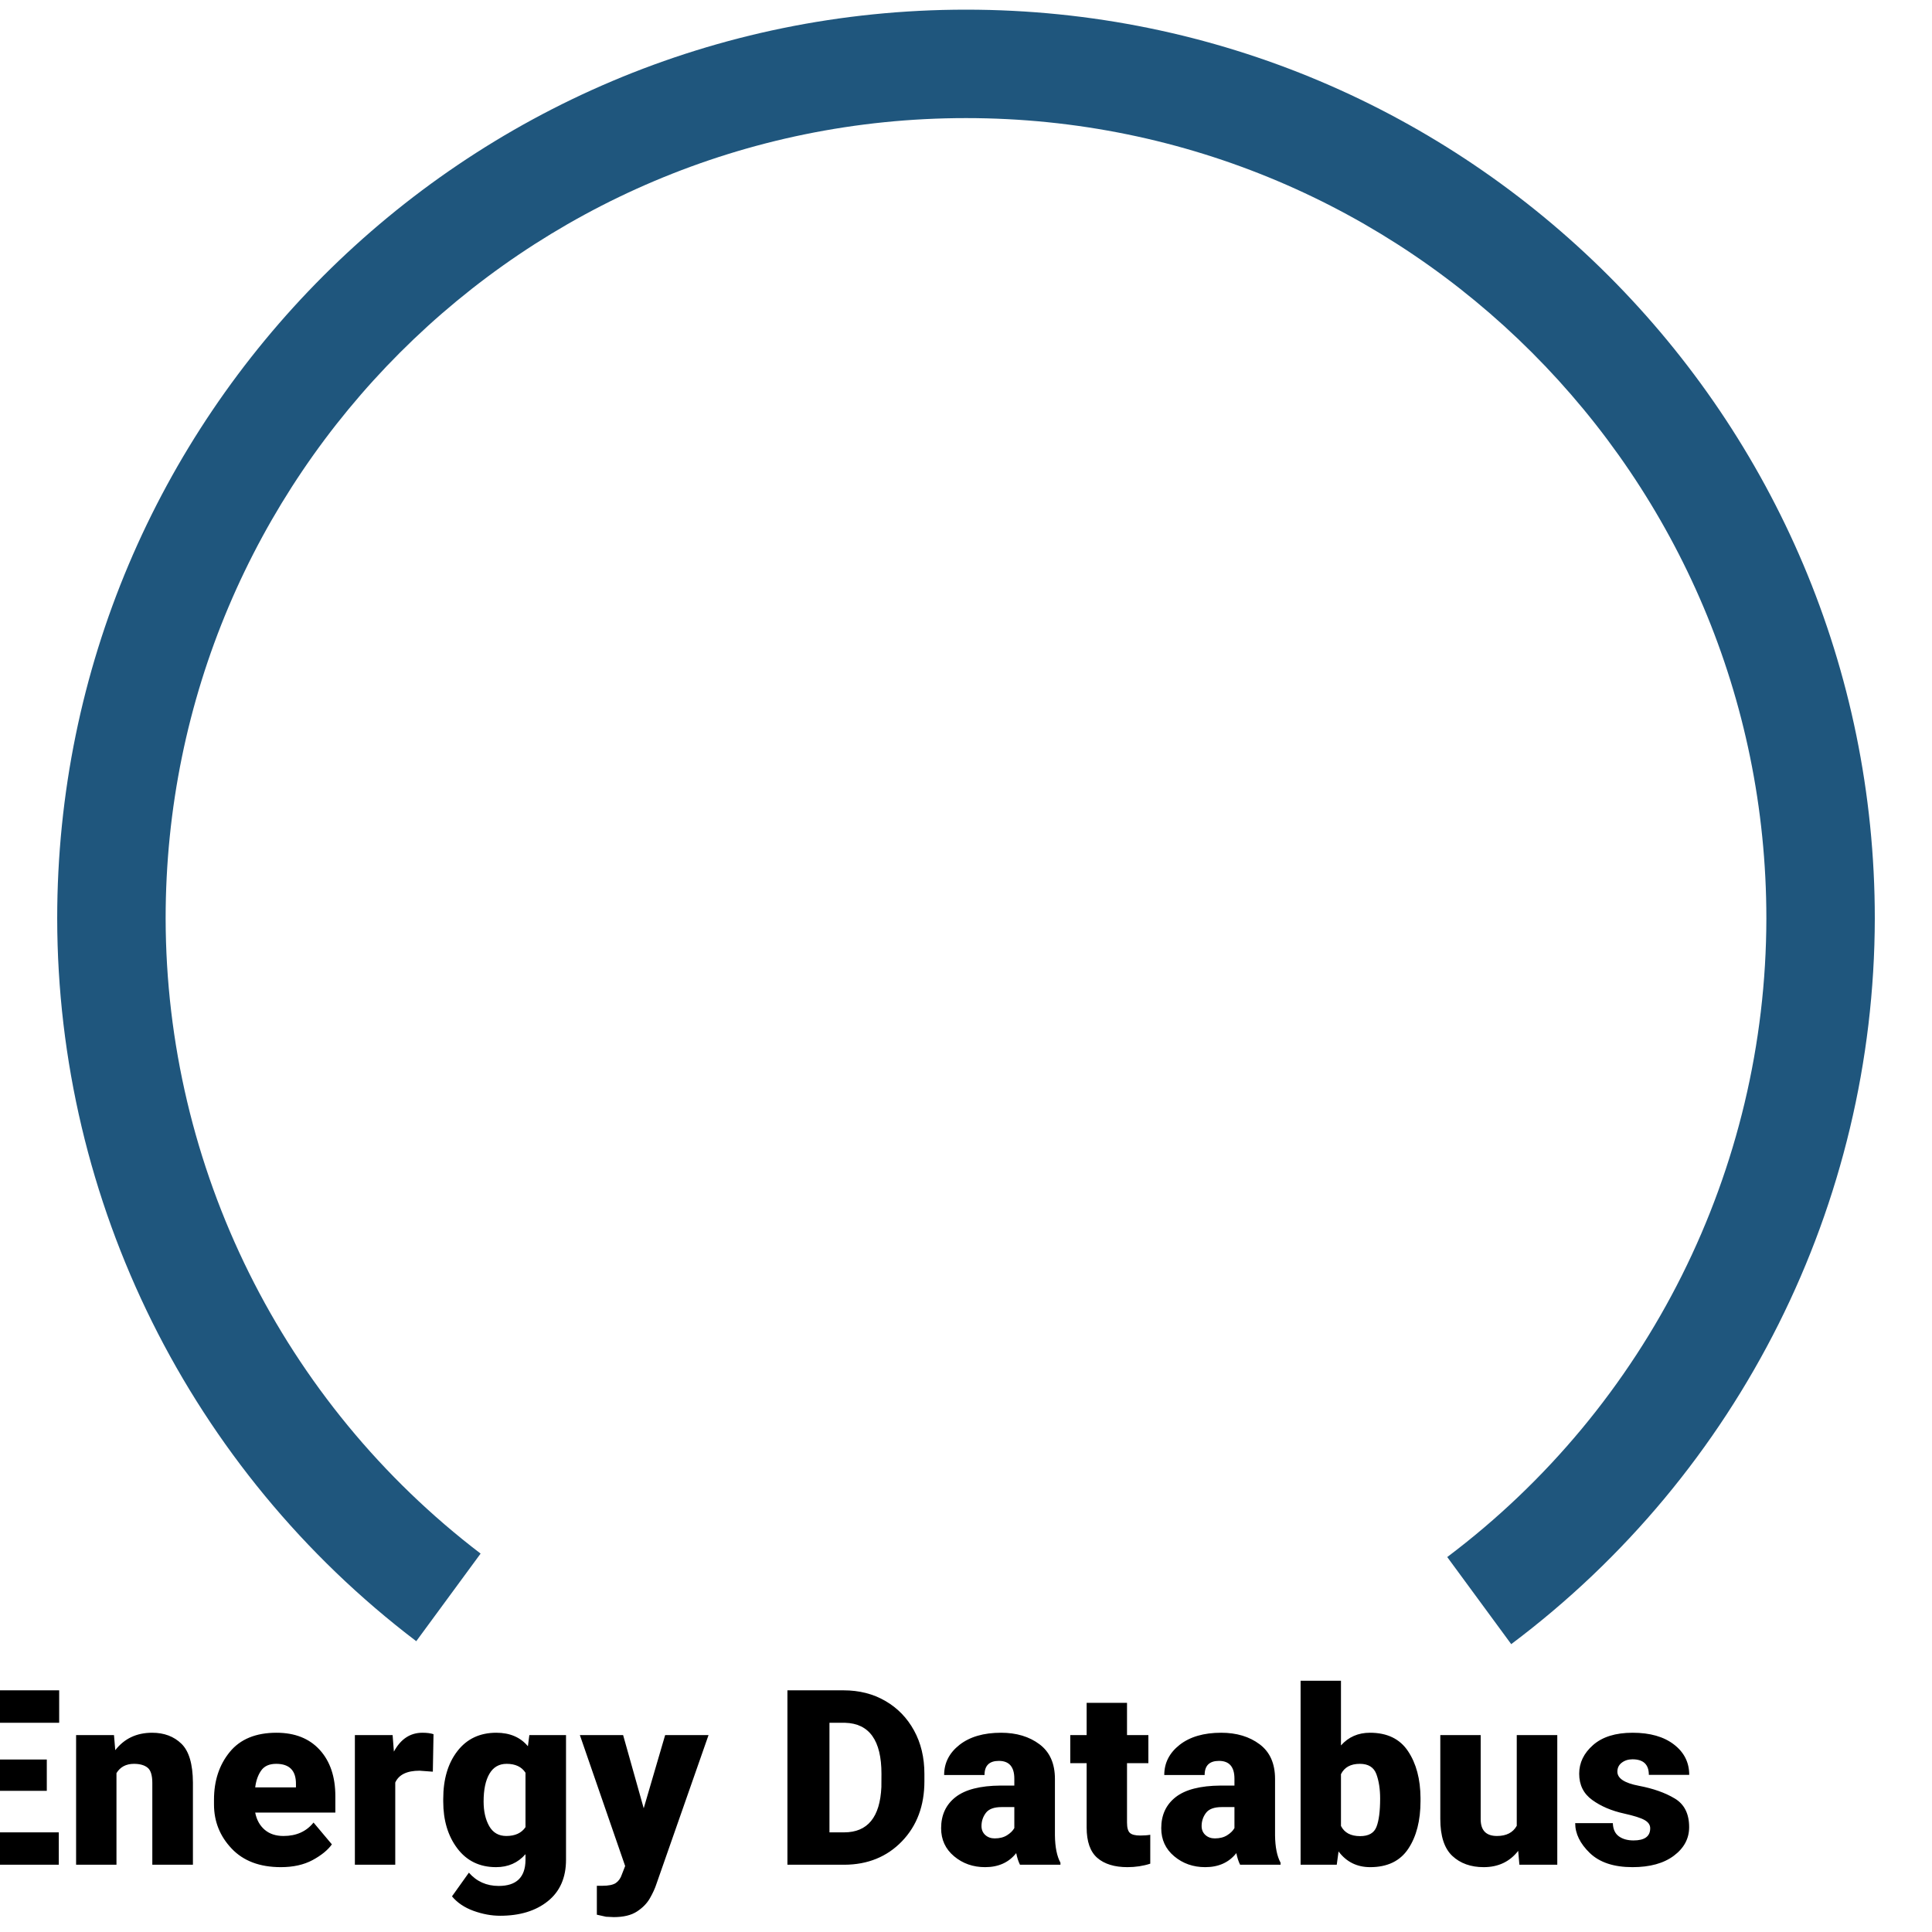
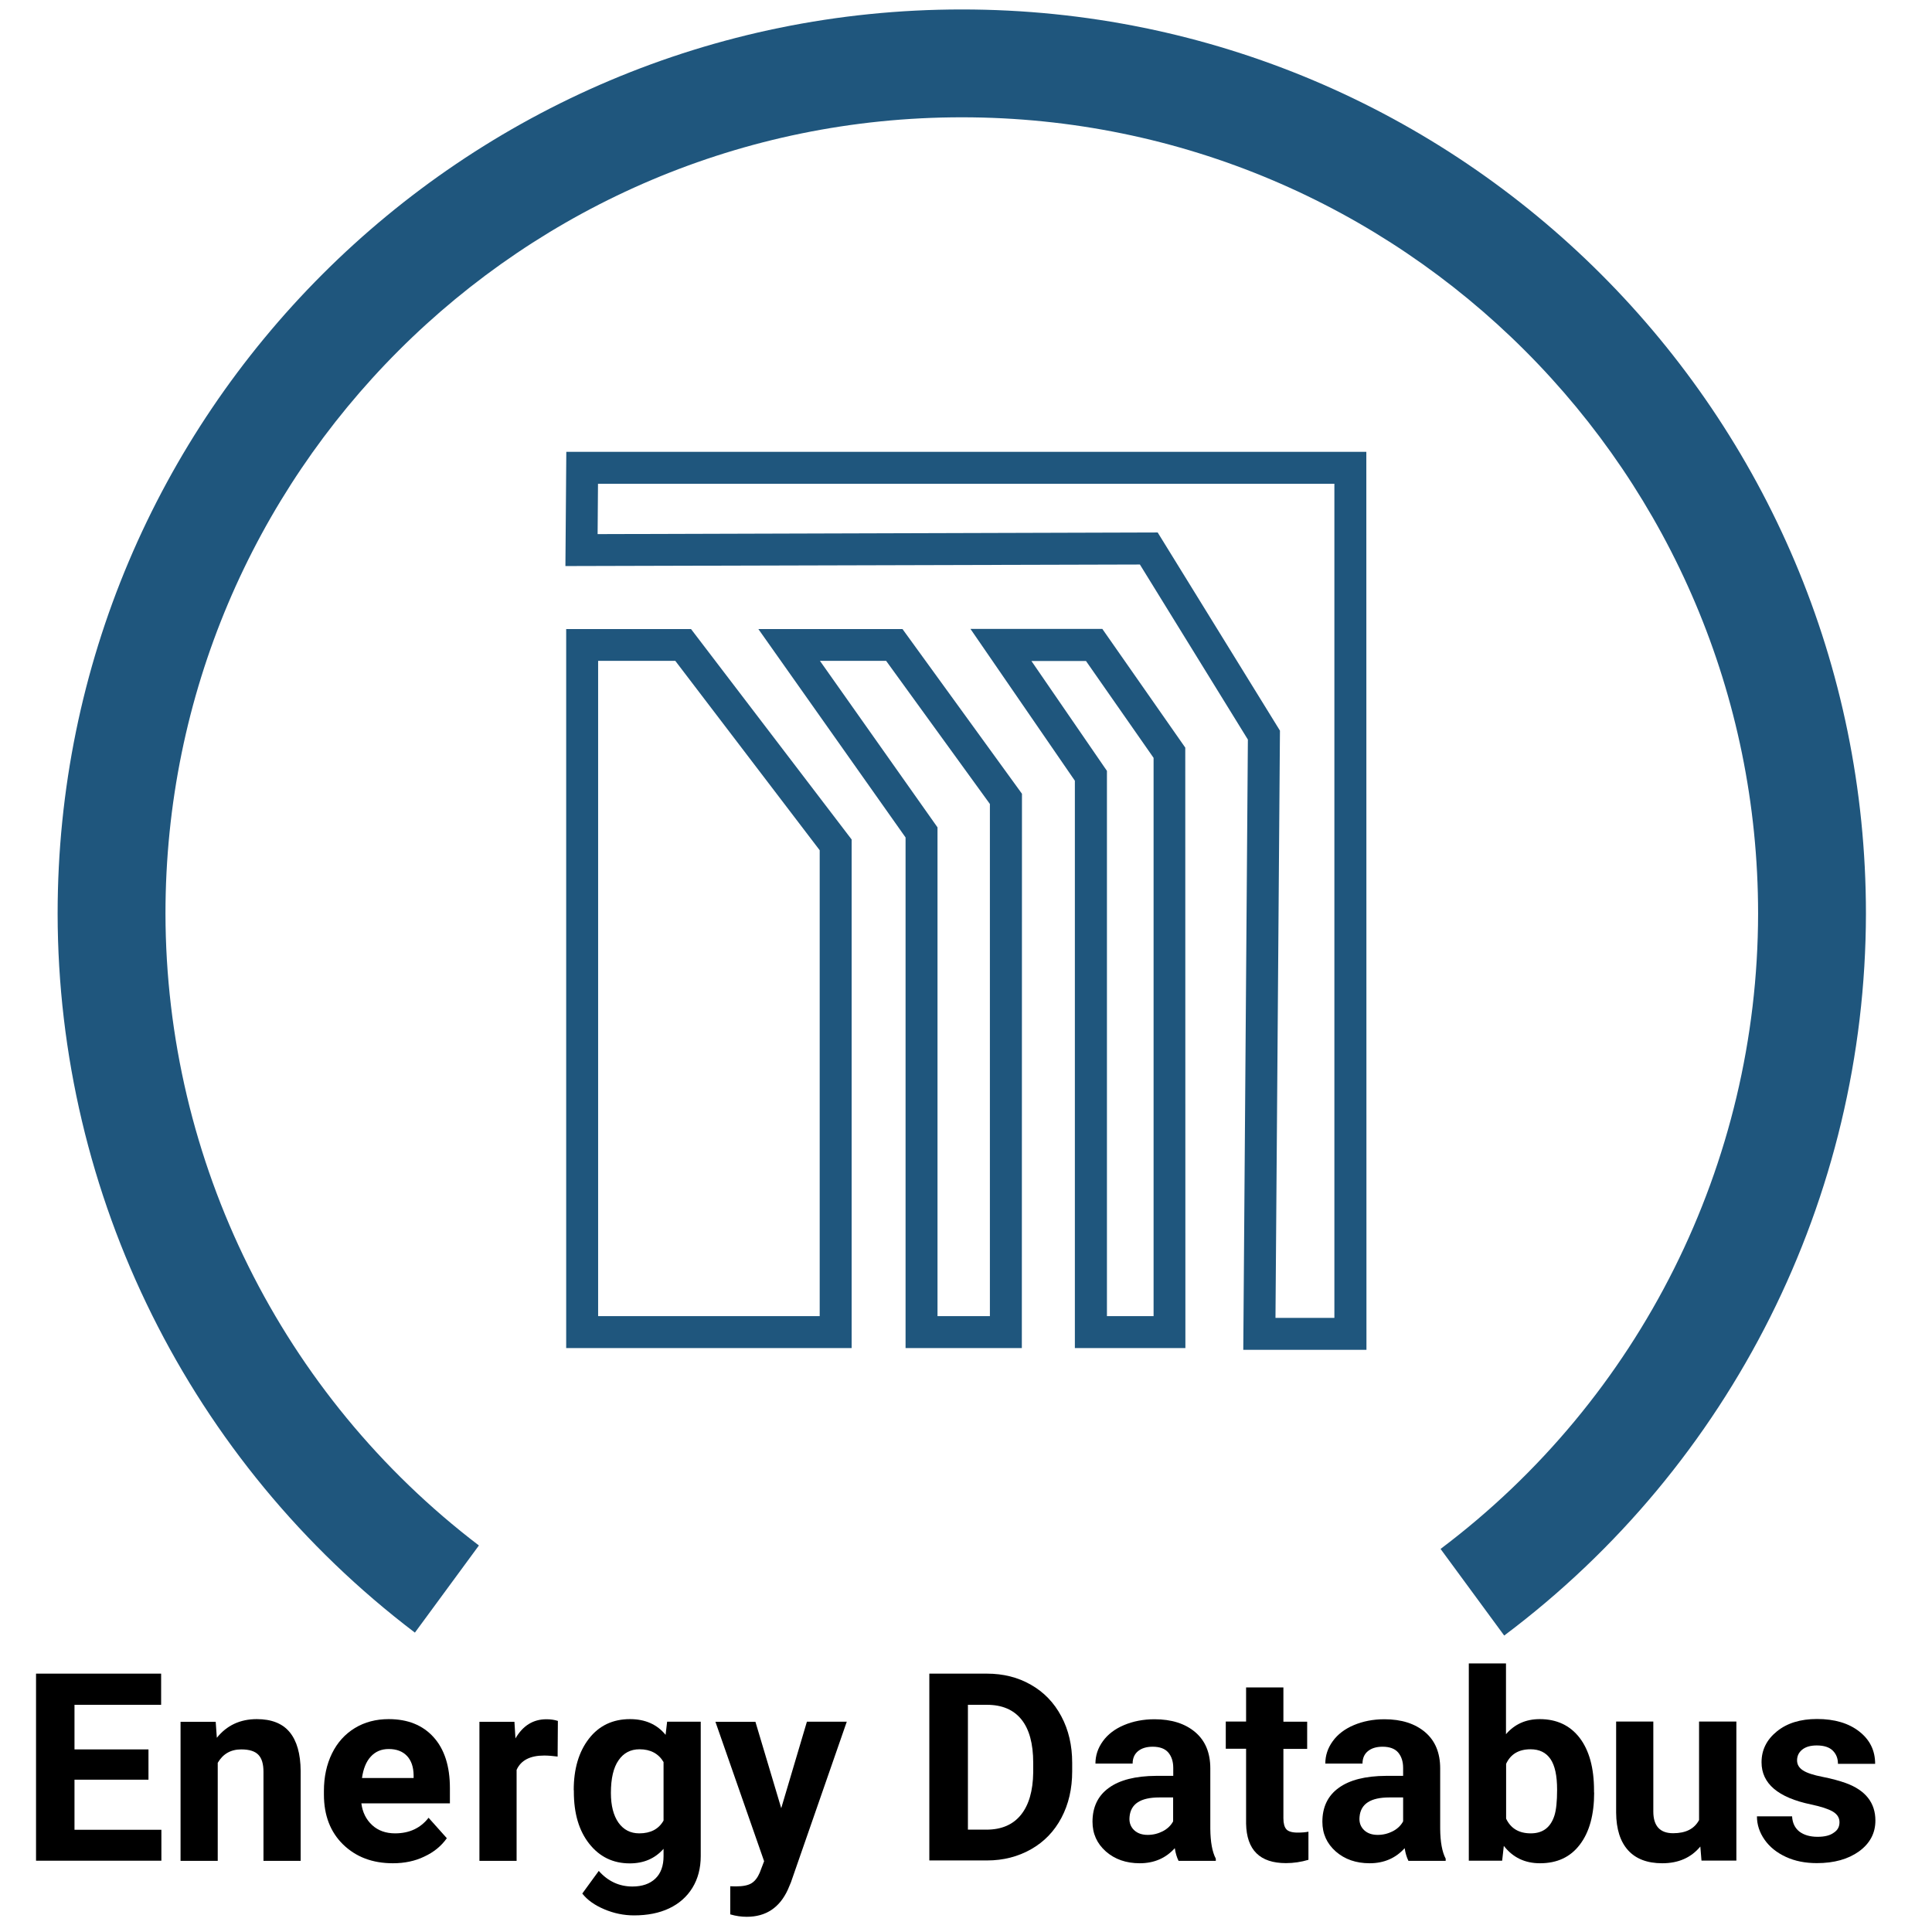
- <svg xmlns="http://www.w3.org/2000/svg" width="400mm" height="400mm" viewBox="0 0 400 400" version="1.1" id="svg3908">
-   <defs id="defs3902" />
-   <g id="layer1" transform="translate(170.5322,180.4797)">
-     <text xml:space="preserve" style="font-style:normal;font-variant:normal;font-weight:bold;font-stretch:normal;font-size:50.8px;line-height:1.25;font-family:Roboto;-inkscape-font-specification:'Roboto Bold';text-align:center;letter-spacing:0px;word-spacing:0px;text-anchor:middle;display:inline;fill:#000000;fill-opacity:1;stroke:none;stroke-width:0.265" x="28.736" y="205.595" id="text2967">
-       <tspan x="29.017" y="205.595" style="font-style:normal;font-variant:normal;font-weight:900;font-stretch:normal;font-size:50.8px;font-family:Roboto;-inkscape-font-specification:'Roboto Heavy';letter-spacing:0.563px;stroke-width:0.265" id="tspan2965">Energy Databus</tspan>
-     </text>
-     <path style="opacity:1;fill:#1f567d;fill-opacity:1;stroke:none;stroke-width:0.265;stroke-linecap:square;stroke-linejoin:round;stroke-miterlimit:4;stroke-dasharray:none;stroke-dashoffset:0;stroke-opacity:1;paint-order:normal" d="M 29.468,-178.48 A 188.158,188.158 0 0 0 -158.69,9.678 188.158,188.158 0 0 0 -84.351,159.313 l 13.324,-18.139 A 165.707,165.707 0 0 1 -136.239,9.678 165.707,165.707 0 0 1 29.468,-156.029 165.707,165.707 0 0 1 195.175,9.678 165.707,165.707 0 0 1 129.103,141.89 l 13.246,18.032 A 188.158,188.158 0 0 0 217.626,9.678 188.158,188.158 0 0 0 29.468,-178.48 Z" id="path842" />
-     <g transform="translate(-628.4322,-589.6916)" id="g957" />
+ <svg xmlns="http://www.w3.org/2000/svg" version="1.1" id="svg3908" x="0px" y="0px" viewBox="0 0 1512 1512" style="enable-background:new 0 0 1512 1512;" xml:space="preserve">
+   <style type="text/css">
+ 	.st0{enable-background:new    ;}
+ 	.st1{fill:#1F567D;}
+ </style>
+   <g id="layer1">
+     <g id="text2967">
+       <g class="st0">
+         <path d="M116.2,1392.8H58.3v39.2h68v24.2H28.2v-146.4h97.9v24.4H58.3v34.9h57.9V1392.8z" />
+         <path d="M168.8,1347.4l0.9,12.6c7.8-9.7,18.2-14.6,31.3-14.6c11.5,0,20.1,3.4,25.7,10.2c5.6,6.8,8.5,16.9,8.6,30.4v70.3h-29.1     v-69.6c0-6.2-1.3-10.6-4-13.4c-2.7-2.8-7.1-4.2-13.4-4.2c-8.2,0-14.3,3.5-18.4,10.5v76.7h-29.1v-108.8H168.8z" />
+         <path d="M307.5,1458.2c-16,0-28.9-4.9-39-14.7c-10-9.8-15-22.8-15-39.1v-2.8c0-10.9,2.1-20.7,6.3-29.3     c4.2-8.6,10.2-15.2,17.9-19.9c7.7-4.7,16.6-7,26.5-7c14.9,0,26.6,4.7,35.1,14.1c8.5,9.4,12.8,22.7,12.8,39.9v11.9h-69.3     c0.9,7.1,3.8,12.8,8.5,17.1c4.7,4.3,10.7,6.4,17.9,6.4c11.2,0,19.9-4.1,26.2-12.2l14.3,16c-4.4,6.2-10.3,11-17.7,14.4     C324.8,1456.5,316.5,1458.2,307.5,1458.2z M304.2,1368.8c-5.8,0-10.4,2-14,5.9c-3.6,3.9-5.9,9.5-6.9,16.8h40.4v-2.3     c-0.1-6.5-1.9-11.5-5.2-15C315.1,1370.6,310.3,1368.8,304.2,1368.8z" />
+       </g>
+       <g class="st0">
+         <path d="M436.4,1374.7c-4-0.5-7.4-0.8-10.5-0.8c-11,0-18.2,3.7-21.6,11.2v71.2h-29.1v-108.8h27.4l0.8,13c5.8-10,13.9-15,24.2-15     c3.2,0,6.2,0.4,9,1.3L436.4,1374.7z" />
+       </g>
+       <g class="st0">
+         <path d="M449,1401c0-16.7,4-30.1,11.9-40.3c7.9-10.2,18.7-15.3,32.1-15.3c11.9,0,21.2,4.1,27.9,12.3l1.2-10.3h26.3v105.2     c0,9.5-2.2,17.8-6.5,24.8c-4.3,7-10.4,12.4-18.2,16.1c-7.8,3.7-17,5.5-27.5,5.5c-8,0-15.8-1.6-23.3-4.8     c-7.6-3.2-13.3-7.3-17.2-12.3l12.9-17.7c7.2,8.1,16,12.2,26.3,12.2c7.7,0,13.7-2.1,18-6.2c4.3-4.1,6.4-10,6.4-17.5v-5.8     c-6.7,7.6-15.5,11.4-26.4,11.4c-13.1,0-23.6-5.1-31.7-15.3c-8.1-10.2-12.1-23.8-12.1-40.7V1401z M478.1,1403.2     c0,9.9,2,17.6,5.9,23.2c4,5.6,9.4,8.4,16.3,8.4c8.8,0,15.2-3.3,19-10V1379c-3.9-6.6-10.2-10-18.8-10c-7,0-12.5,2.9-16.4,8.6     C480.1,1383.3,478.1,1391.8,478.1,1403.2z" />
+         <path d="M611.4,1415.1l20.1-67.7h31.2l-43.7,125.7l-2.4,5.7c-6.5,14.2-17.2,21.3-32.2,21.3c-4.2,0-8.5-0.6-12.9-1.9v-22l4.4,0.1     c5.5,0,9.6-0.8,12.3-2.5c2.7-1.7,4.8-4.5,6.4-8.3l3.4-8.9l-38.1-109.1h31.3L611.4,1415.1z" />
+         <path d="M727.3,1456.2v-146.4h45c12.9,0,24.4,2.9,34.5,8.7c10.2,5.8,18.1,14,23.8,24.7c5.7,10.7,8.5,22.8,8.5,36.4v6.7     c0,13.6-2.8,25.7-8.4,36.3c-5.6,10.6-13.5,18.8-23.7,24.6s-21.7,8.8-34.5,8.8H727.3z M757.5,1334.2v97.7H772     c11.8,0,20.8-3.9,27-11.6c6.2-7.7,9.4-18.7,9.6-33.1v-7.7c0-14.9-3.1-26.2-9.2-33.8c-6.2-7.7-15.2-11.5-27-11.5H757.5z" />
+         <path d="M922.3,1456.2c-1.3-2.6-2.3-5.9-2.9-9.8c-7,7.8-16.2,11.8-27.4,11.8c-10.7,0-19.5-3.1-26.5-9.2     c-7-6.2-10.5-13.9-10.5-23.3c0-11.5,4.3-20.4,12.8-26.5c8.5-6.2,20.9-9.3,37-9.4h13.4v-6.2c0-5-1.3-9-3.9-12.1     c-2.6-3-6.7-4.5-12.2-4.5c-4.9,0-8.7,1.2-11.5,3.5c-2.8,2.3-4.2,5.6-4.2,9.7h-29.1c0-6.3,1.9-12.1,5.8-17.5     c3.9-5.4,9.4-9.6,16.5-12.6c7.1-3,15.1-4.6,23.9-4.6c13.4,0,24,3.4,31.9,10.1c7.9,6.7,11.8,16.2,11.8,28.4v47.2     c0.1,10.3,1.5,18.1,4.3,23.4v1.7H922.3z M898.2,1436c4.3,0,8.2-1,11.9-2.9c3.6-1.9,6.3-4.5,8-7.7v-18.7h-10.9     c-14.5,0-22.3,5-23.2,15.1l-0.1,1.7c0,3.6,1.3,6.6,3.8,8.9C890.3,1434.8,893.8,1436,898.2,1436z" />
+         <path d="M1004.4,1320.7v26.7h18.6v21.3h-18.6v54.3c0,4,0.8,6.9,2.3,8.6c1.5,1.7,4.5,2.6,8.8,2.6c3.2,0,6.1-0.2,8.5-0.7v22     c-5.7,1.7-11.6,2.6-17.6,2.6c-20.4,0-30.8-10.3-31.2-30.9v-58.6h-15.9v-21.3h15.9v-26.7H1004.4z" />
+         <path d="M1102.2,1456.2c-1.3-2.6-2.3-5.9-2.9-9.8c-7,7.8-16.2,11.8-27.4,11.8c-10.7,0-19.5-3.1-26.5-9.2     c-7-6.2-10.5-13.9-10.5-23.3c0-11.5,4.3-20.4,12.8-26.5c8.5-6.2,20.9-9.3,37-9.4h13.4v-6.2c0-5-1.3-9-3.9-12.1     c-2.6-3-6.7-4.5-12.2-4.5c-4.9,0-8.7,1.2-11.5,3.5c-2.8,2.3-4.2,5.6-4.2,9.7h-29.1c0-6.3,1.9-12.1,5.8-17.5     c3.9-5.4,9.4-9.6,16.5-12.6c7.1-3,15.1-4.6,23.9-4.6c13.4,0,24,3.4,31.9,10.1c7.9,6.7,11.8,16.2,11.8,28.4v47.2     c0.1,10.3,1.5,18.1,4.3,23.4v1.7H1102.2z M1078.2,1436c4.3,0,8.2-1,11.9-2.9c3.6-1.9,6.3-4.5,8-7.7v-18.7h-10.9     c-14.5,0-22.3,5-23.2,15.1l-0.1,1.7c0,3.6,1.3,6.6,3.8,8.9C1070.3,1434.8,1073.8,1436,1078.2,1436z" />
+         <path d="M1247.6,1402.8c0,17.4-3.7,31-11.2,40.8c-7.4,9.8-17.8,14.6-31.2,14.6c-11.8,0-21.2-4.5-28.3-13.6l-1.3,11.6h-26.1     v-154.4h29.1v55.4c6.7-7.8,15.5-11.8,26.4-11.8c13.3,0,23.7,4.9,31.2,14.6c7.5,9.8,11.3,23.5,11.3,41.2V1402.8z M1218.6,1400.7     c0-11-1.7-19-5.2-24.1c-3.5-5.1-8.7-7.6-15.6-7.6c-9.2,0-15.6,3.8-19.1,11.4v42.9c3.6,7.6,10,11.5,19.3,11.5     c9.4,0,15.5-4.6,18.5-13.9C1217.9,1416.5,1218.6,1409.8,1218.6,1400.7z" />
+         <path d="M1330.7,1445.1c-7.2,8.7-17.1,13.1-29.8,13.1c-11.7,0-20.6-3.4-26.7-10.1c-6.1-6.7-9.3-16.5-9.4-29.5v-71.3h29.1v70.4     c0,11.3,5.2,17,15.5,17c9.9,0,16.6-3.4,20.3-10.3v-77.1h29.2v108.8h-27.3L1330.7,1445.1z" />
+         <path d="M1439.6,1426.1c0-3.6-1.8-6.3-5.3-8.4c-3.5-2-9.2-3.9-16.9-5.5c-25.9-5.4-38.8-16.4-38.8-33c0-9.7,4-17.7,12-24.2     c8-6.5,18.5-9.7,31.4-9.7c13.8,0,24.8,3.3,33.1,9.8c8.3,6.5,12.4,14.9,12.4,25.3h-29.1c0-4.2-1.3-7.6-4-10.3     c-2.7-2.7-6.9-4.1-12.6-4.1c-4.9,0-8.7,1.1-11.4,3.3c-2.7,2.2-4,5-4,8.4c0,3.2,1.5,5.8,4.6,7.8c3,2,8.2,3.7,15.4,5.1     c7.2,1.4,13.3,3.1,18.3,4.9c15.3,5.6,23,15.4,23,29.3c0,9.9-4.3,17.9-12.8,24.1c-8.5,6.1-19.5,9.2-33,9.2     c-9.1,0-17.2-1.6-24.3-4.9c-7.1-3.3-12.6-7.7-16.6-13.4c-4-5.7-6-11.8-6-18.3h27.5c0.3,5.2,2.2,9.1,5.7,11.9     c3.6,2.7,8.3,4.1,14.3,4.1c5.6,0,9.8-1.1,12.6-3.2C1438.2,1432.3,1439.6,1429.6,1439.6,1426.1z" />
+       </g>
+     </g>
+     <path id="path842" class="st1" d="M752.7,7.4C361.9,7.4,45.1,324.2,45.1,715l0,0c0.2,220.9,103.6,429.1,279.6,562.7l50.1-68.2   c-154.3-117.6-245-300.4-245.3-494.5c0-344.2,279-623.2,623.2-623.2l0,0c344.2,0,623.2,279,623.2,623.2l0,0   c-0.2,195.5-92.2,379.6-248.5,497.2l49.8,67.8c177.9-133.4,282.8-342.7,283.1-565C1460.3,324.2,1143.5,7.4,752.7,7.4L752.7,7.4z" />
+   </g>
+   <g>
+     <path class="st1" d="M1069.4,1056.4H973l3.6-477.6l-84.5-137L442.5,443l0.7-89.4h626.1L1069.4,1056.4L1069.4,1056.4z M998.2,1031.4   h46.1V378.6H468l-0.3,39.4l438.3-1.3l95.7,155.1L998.2,1031.4z" />
+     <path class="st1" d="M666.5,1055H443.1V492.3h97.7L666.5,657V1055z M468.1,1030h173.4V665.4l-113-148.2h-60.4V1030z" />
+     <path class="st1" d="M799.7,1055h-91V655.4L593.5,492.3h112.8l93.5,128.9L799.7,1055L799.7,1055z M733.7,1030h41V629.2l-81.2-112   h-51.8l92,130.3V1030z" />
+     <path class="st1" d="M927.7,1055h-86.5V611l-81.7-118.8h103.2l64.9,92.9L927.7,1055L927.7,1055z M866.3,1030h36.5V593.1l-52.9-75.8   h-42.7l59.1,86L866.3,1030L866.3,1030z" />
  </g>
</svg>
